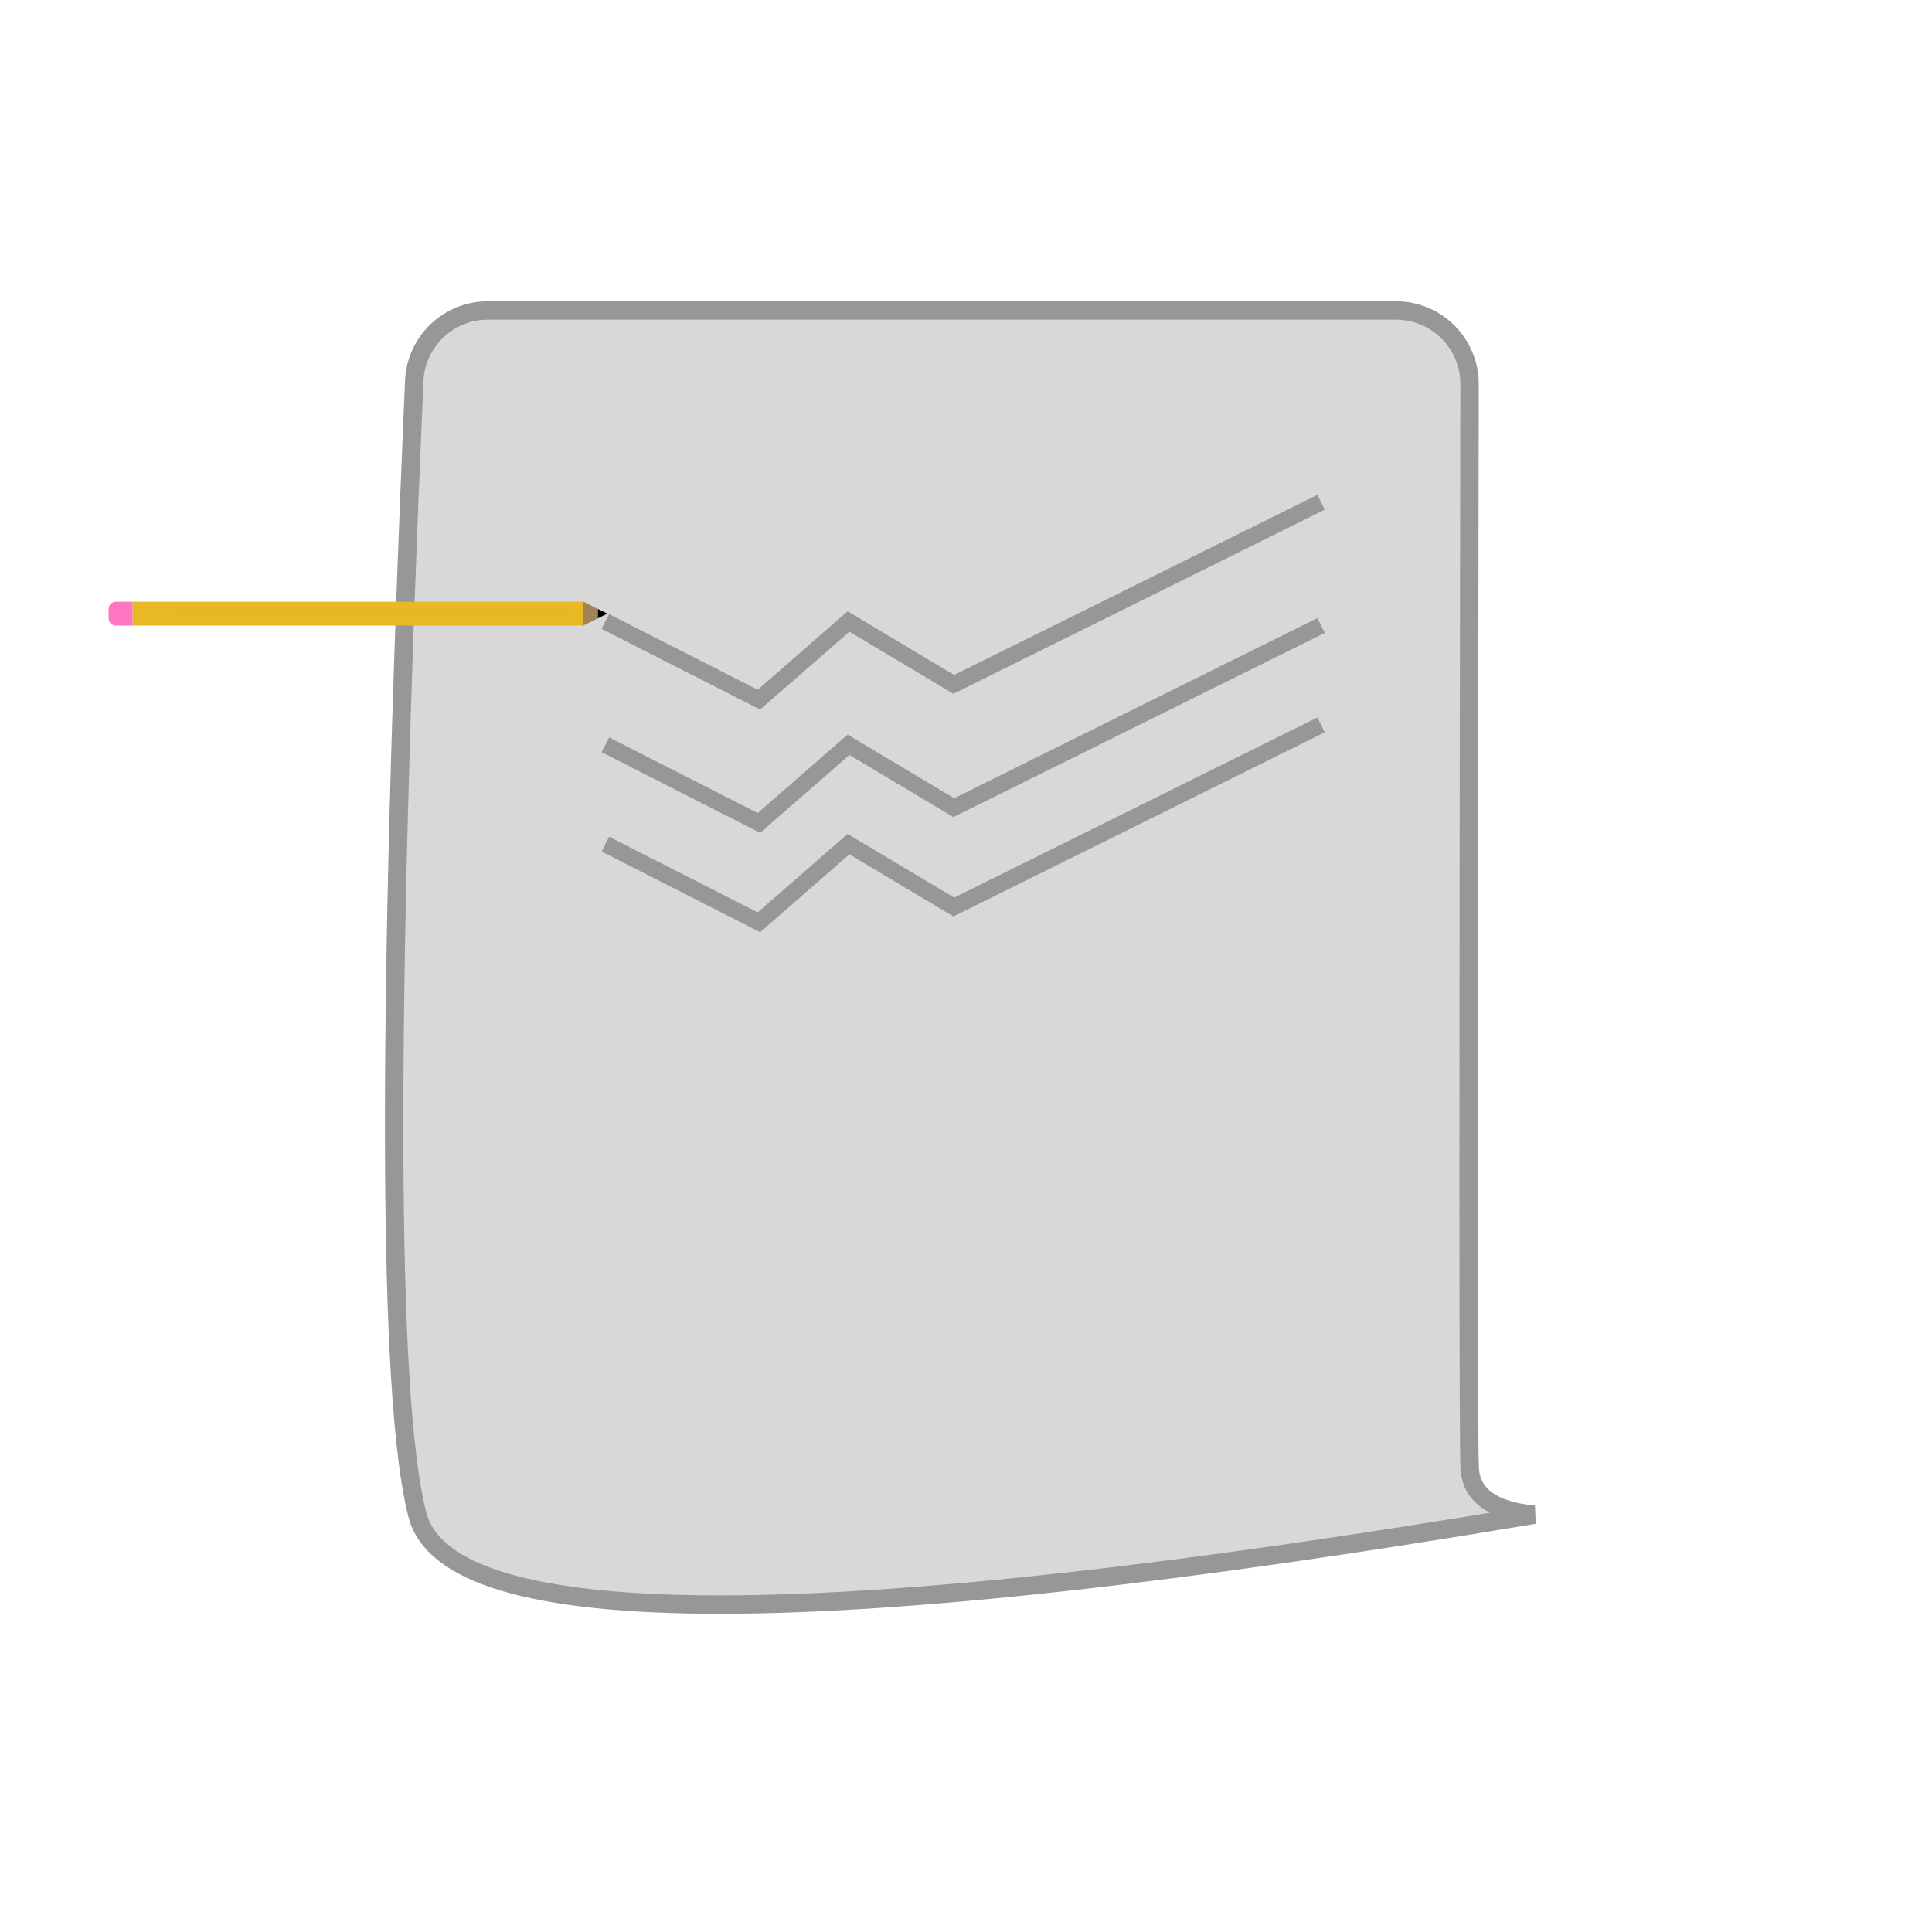
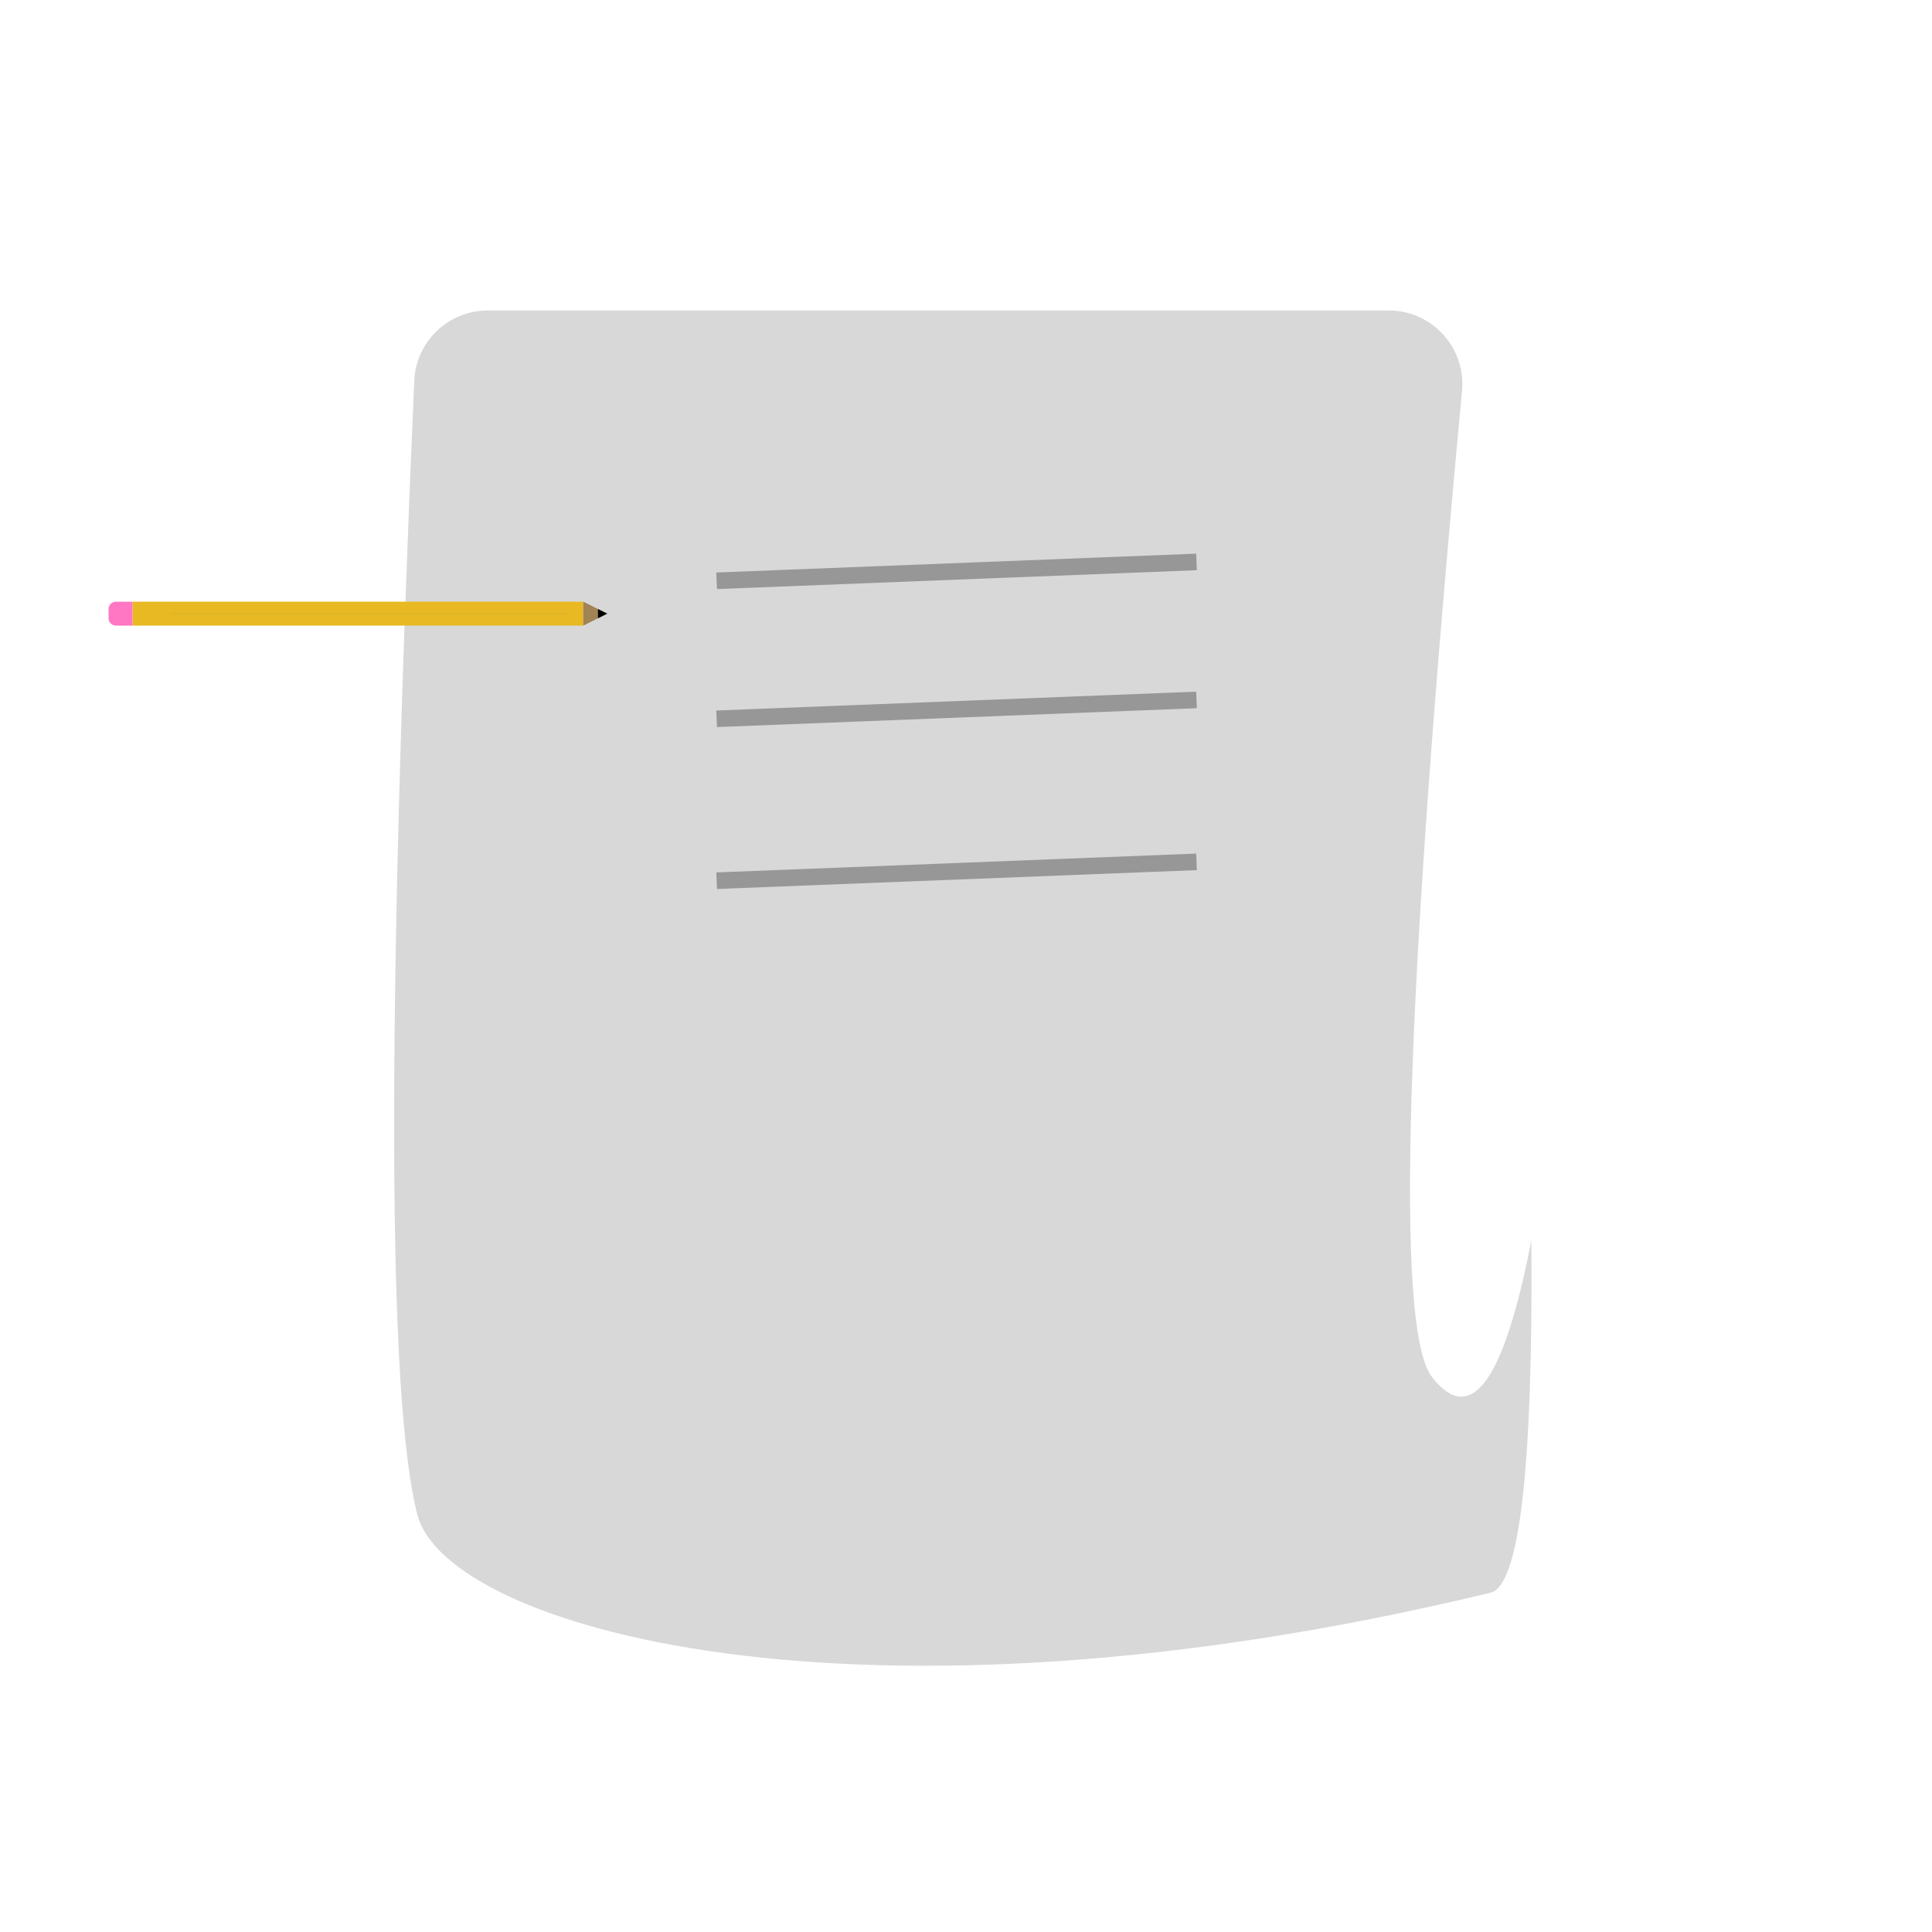
<svg xmlns="http://www.w3.org/2000/svg" xmlns:xlink="http://www.w3.org/1999/xlink" width="1050px" height="1050px" viewBox="0 0 1050 1050" version="1.1">
  <defs>
    <path d="M34.5,6.5 L249.5,6.5" id="path-1" />
    <filter x="-2.8%" y="-600.0%" width="105.6%" height="1300.0%" filterUnits="objectBoundingBox" id="filter-2">
      <feMorphology radius="0.5" operator="dilate" in="SourceAlpha" result="shadowSpreadOuter1" />
      <feOffset dx="0" dy="0" in="shadowSpreadOuter1" result="shadowOffsetOuter1" />
      <feMorphology radius="1" operator="erode" in="SourceAlpha" result="shadowInner" />
      <feOffset dx="0" dy="0" in="shadowInner" result="shadowInner" />
      <feComposite in="shadowOffsetOuter1" in2="shadowInner" operator="out" result="shadowOffsetOuter1" />
      <feGaussianBlur stdDeviation="2" in="shadowOffsetOuter1" result="shadowBlurOuter1" />
      <feColorMatrix values="0 0 0 0 0   0 0 0 0 0   0 0 0 0 0  0 0 0 0.5 0" type="matrix" in="shadowBlurOuter1" />
    </filter>
  </defs>
  <g id="Blog-Illustration" stroke="none" stroke-width="1" fill="none" fill-rule="evenodd">
-     <path d="M265.088,168.742 L758.676,168.742 C780.767,168.742 798.676,186.65 798.676,208.742 C798.676,208.767 798.676,208.792 798.676,208.817 C797.966,587.336 797.992,783.7 798.752,797.908 C799.539,812.61 811.213,821.047 833.775,823.22 C445.97,888.319 243.653,888.319 226.824,823.22 C210.582,760.39 210.016,554.986 225.126,207.007 C226.055,185.61 243.671,168.742 265.088,168.742 Z" id="Page" stroke="#979797" stroke-width="10" fill="#D8D8D8" />
-     <polyline id="Line-1" stroke="#979797" stroke-width="9" points="329.01 337.776 412.449 380.246 461.161 337.776 518.363 371.948 717.982 272.954" />
-     <polyline id="Line-2" stroke="#979797" stroke-width="9" points="329.01 404.776 412.449 447.246 461.161 404.776 518.363 438.948 717.982 339.954" />
-     <polyline id="Line-3" stroke="#979797" stroke-width="9" points="329.01 458.776 412.449 501.246 461.161 458.776 518.363 492.948 717.982 393.954" />
+     <path d="M265.088,168.742 L754.756,168.742 C776.848,168.742 794.756,186.65 794.756,208.742 C794.756,209.991 794.698,211.239 794.581,212.482 C763.455,543.921 758.034,722.59 778.317,748.488 C799.475,775.503 817.459,750.665 832.268,673.975 C833.207,797.931 825.803,861.81 810.054,865.612 C464.037,949.148 242.578,884.159 226.824,823.22 C210.582,760.39 210.016,554.986 225.126,207.007 C226.055,185.61 243.671,168.742 265.088,168.742 Z" id="Page" fill="#D8D8D8" />
    <g id="Pencil" transform="translate(59, 327)">
-       <rect id="Rectangle" fill="#E8B923" x="13" y="0" width="245" height="13" />
-       <path d="M4,0 L13,0 L13,0 L13,13 L4,13 C1.791,13 2.705415e-16,11.209 0,9 L0,4 C-2.705415e-16,1.791 1.791,4.05812251e-16 4,0 Z" id="Rectangle-Copy" fill="#FF77C3" />
-       <g id="Line-2" stroke-linecap="square">
+       <rect id="Pencil-Yellow-Wrapper" fill="#E8B923" x="13" y="0" width="245" height="13" />
+       <path d="M4,0 L13,0 L13,0 L13,13 L4,13 C1.791,13 2.705415e-16,11.209 0,9 L0,4 C-2.705415e-16,1.791 1.791,4.05812251e-16 4,0 Z" id="Eraser" fill="#FF77C3" />
+       <g id="Pencil-Shadow" stroke-linecap="square">
        <use fill="black" fill-opacity="1" filter="url(#filter-2)" xlink:href="#path-1" />
        <use stroke-opacity="0.068" stroke="#757575" stroke-width="1" xlink:href="#path-1" />
      </g>
-       <polygon id="Triangle" fill="#A18355" transform="translate(264.5, 6.5) rotate(90) translate(-264.5, -6.5) " points="264.5 0 271 13 258 13" />
-       <polygon id="Triangle-Copy" fill="#000000" transform="translate(268.5, 6.5) rotate(90) translate(-268.5, -6.5) " points="268.5 4 271 9 266 9" />
+       <polygon id="Pencil-Wood-Before-Lead" fill="#A18355" transform="translate(264.5, 6.5) rotate(90) translate(-264.5, -6.5) " points="264.5 0 271 13 258 13" />
+       <polygon id="Pencil-Lead" fill="#000000" transform="translate(268.5, 6.5) rotate(90) translate(-268.5, -6.5) " points="268.5 4 271 9 266 9" />
    </g>
+     <line x1="389.481" y1="315.645" x2="650.276" y2="305.396" id="blog-line-1" stroke="#979797" stroke-width="9" />
+     <line x1="389.481" y1="390.645" x2="650.276" y2="380.396" id="blog-line-2" stroke="#979797" stroke-width="9" />
+     <line x1="389.481" y1="478.645" x2="650.276" y2="468.396" id="blog-line-3" stroke="#979797" stroke-width="9" />
  </g>
</svg>
